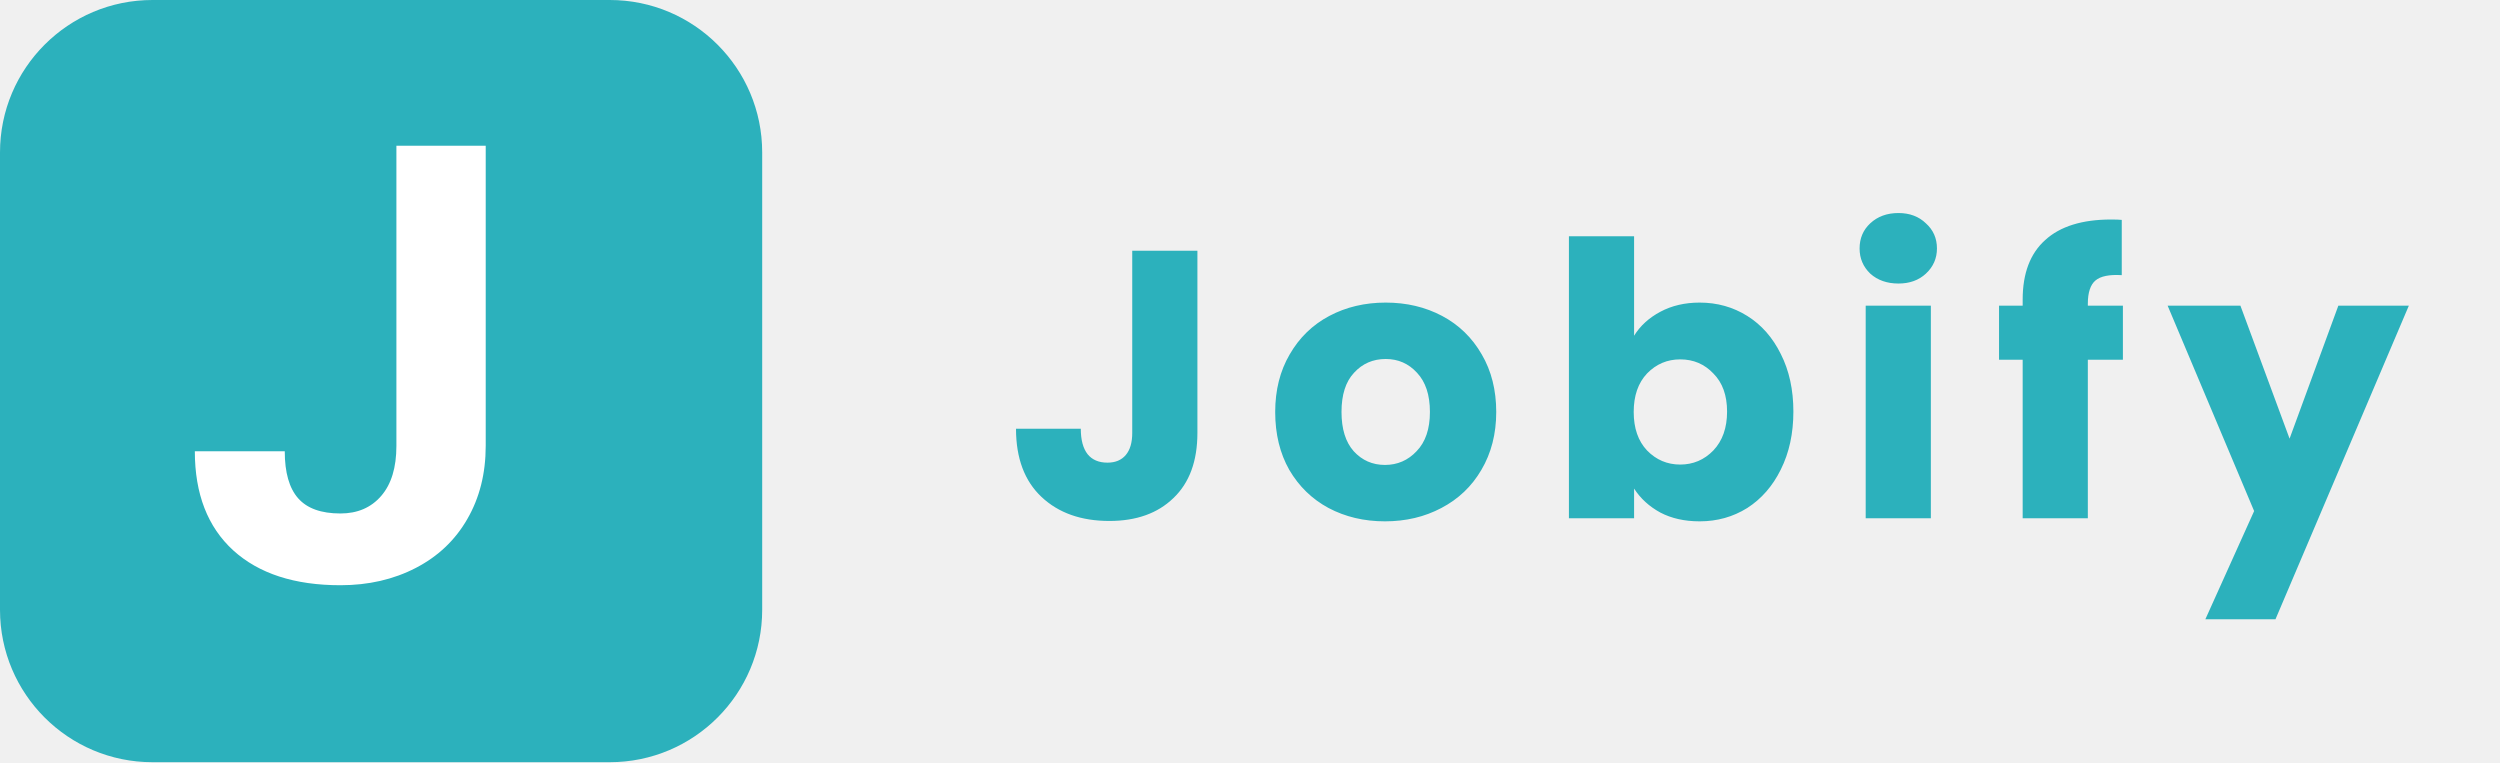
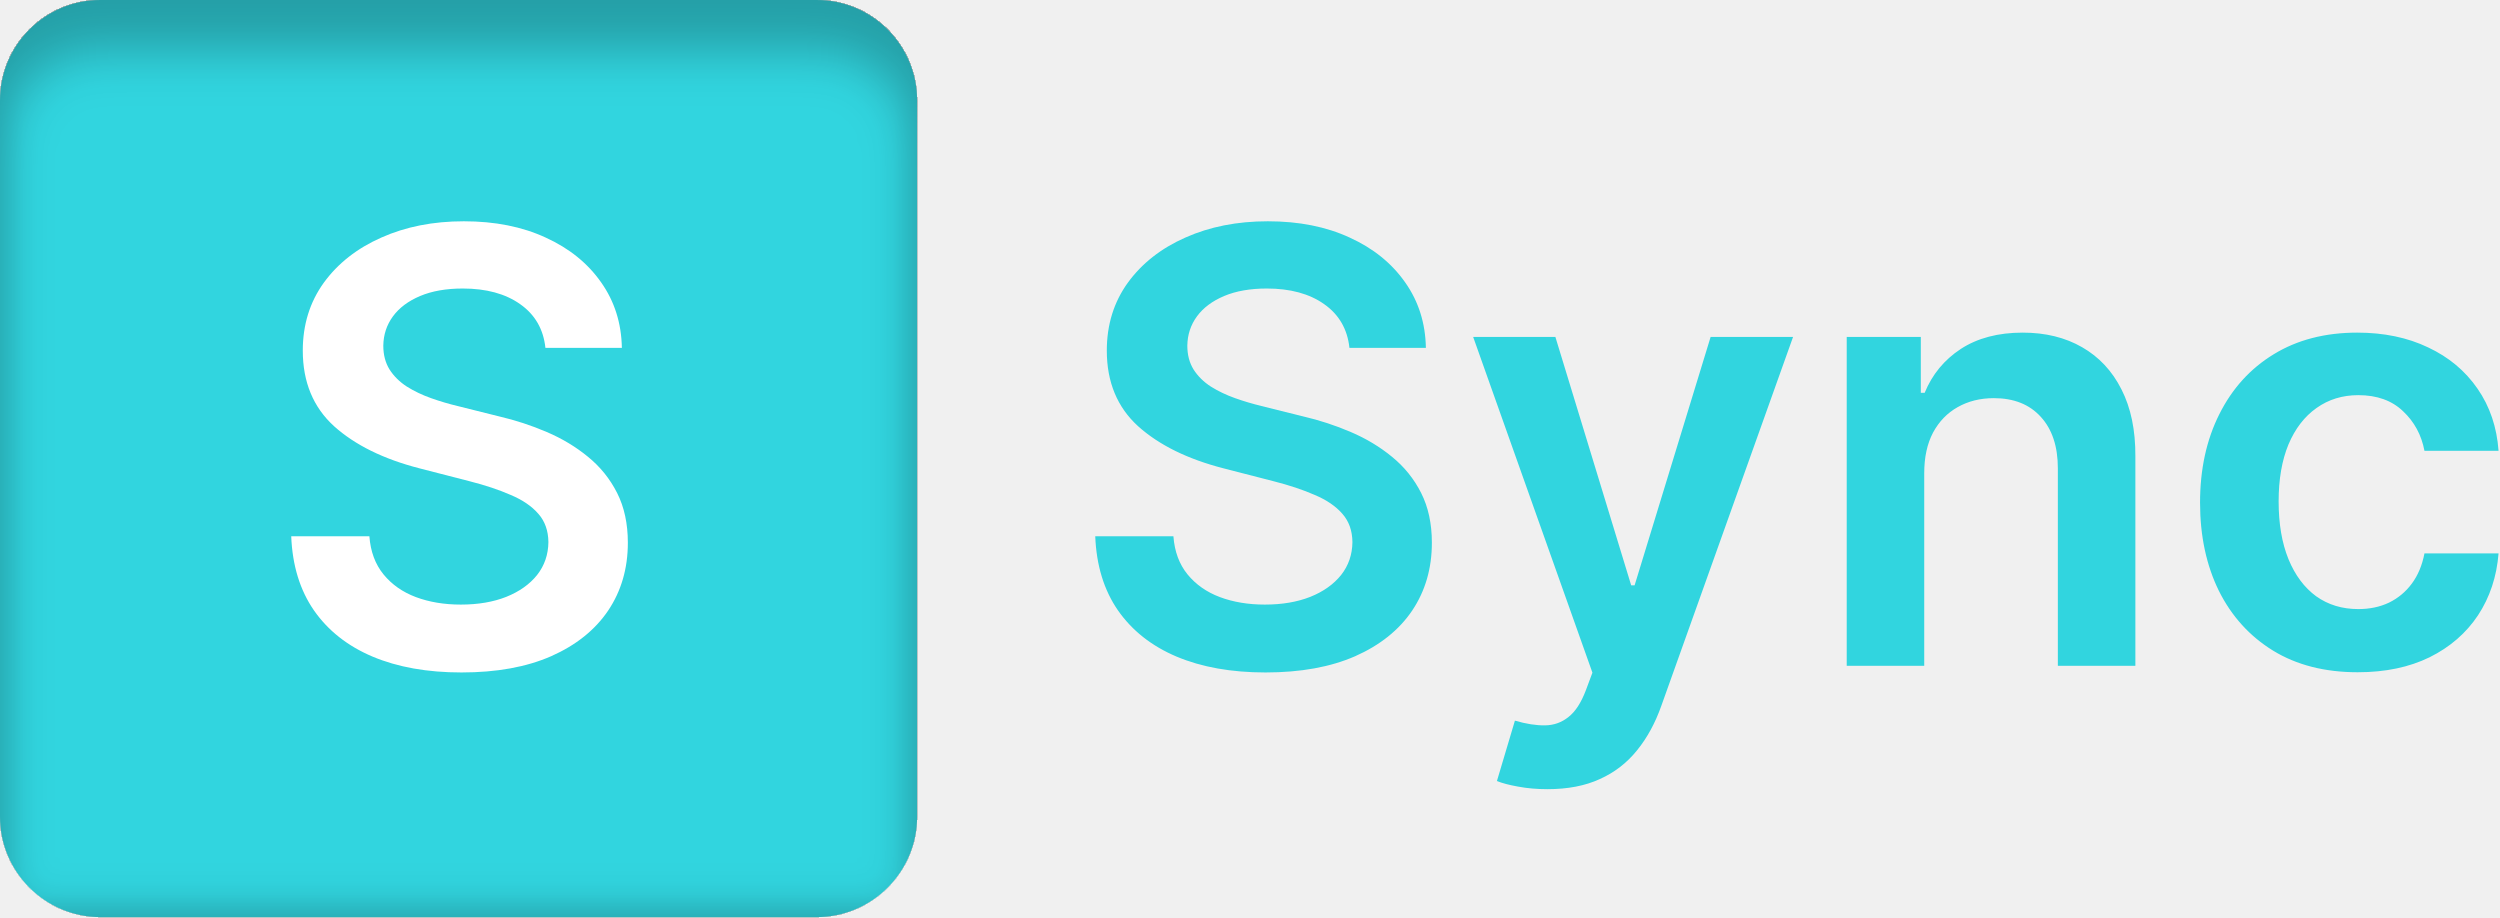
- <svg xmlns="http://www.w3.org/2000/svg" width="164" height="50" viewBox="0 0 164 50" fill="none">
-   <path d="M78.55 16.45V28.4C78.55 30.25 78.025 31.675 76.975 32.675C75.942 33.675 74.542 34.175 72.775 34.175C70.925 34.175 69.442 33.65 68.325 32.6C67.208 31.55 66.65 30.058 66.65 28.125H70.9C70.9 28.858 71.05 29.417 71.35 29.8C71.65 30.167 72.083 30.35 72.65 30.35C73.167 30.35 73.567 30.183 73.85 29.85C74.133 29.517 74.275 29.033 74.275 28.4V16.45H78.55ZM90.853 34.2C89.487 34.2 88.253 33.908 87.153 33.325C86.07 32.742 85.212 31.908 84.578 30.825C83.962 29.742 83.653 28.475 83.653 27.025C83.653 25.592 83.97 24.333 84.603 23.25C85.237 22.15 86.103 21.308 87.203 20.725C88.303 20.142 89.537 19.85 90.903 19.85C92.27 19.85 93.503 20.142 94.603 20.725C95.703 21.308 96.57 22.15 97.203 23.25C97.837 24.333 98.153 25.592 98.153 27.025C98.153 28.458 97.828 29.725 97.178 30.825C96.545 31.908 95.67 32.742 94.553 33.325C93.453 33.908 92.22 34.2 90.853 34.2ZM90.853 30.5C91.67 30.5 92.362 30.2 92.928 29.6C93.511 29 93.803 28.142 93.803 27.025C93.803 25.908 93.52 25.05 92.953 24.45C92.403 23.85 91.72 23.55 90.903 23.55C90.07 23.55 89.378 23.85 88.828 24.45C88.278 25.033 88.003 25.892 88.003 27.025C88.003 28.142 88.27 29 88.803 29.6C89.353 30.2 90.037 30.5 90.853 30.5ZM107.196 22.025C107.596 21.375 108.171 20.85 108.921 20.45C109.671 20.05 110.529 19.85 111.496 19.85C112.646 19.85 113.688 20.142 114.621 20.725C115.554 21.308 116.288 22.142 116.821 23.225C117.371 24.308 117.646 25.567 117.646 27C117.646 28.433 117.371 29.7 116.821 30.8C116.288 31.883 115.554 32.725 114.621 33.325C113.688 33.908 112.646 34.2 111.496 34.2C110.513 34.2 109.654 34.008 108.921 33.625C108.188 33.225 107.613 32.7 107.196 32.05V34H102.921V15.5H107.196V22.025ZM113.296 27C113.296 25.933 112.996 25.1 112.396 24.5C111.813 23.883 111.088 23.575 110.221 23.575C109.371 23.575 108.646 23.883 108.046 24.5C107.463 25.117 107.171 25.958 107.171 27.025C107.171 28.092 107.463 28.933 108.046 29.55C108.646 30.167 109.371 30.475 110.221 30.475C111.071 30.475 111.796 30.167 112.396 29.55C112.996 28.917 113.296 28.067 113.296 27ZM124.539 18.6C123.789 18.6 123.172 18.383 122.689 17.95C122.222 17.5 121.989 16.95 121.989 16.3C121.989 15.633 122.222 15.083 122.689 14.65C123.172 14.2 123.789 13.975 124.539 13.975C125.272 13.975 125.872 14.2 126.339 14.65C126.822 15.083 127.064 15.633 127.064 16.3C127.064 16.95 126.822 17.5 126.339 17.95C125.872 18.383 125.272 18.6 124.539 18.6ZM126.664 20.05V34H122.389V20.05H126.664ZM139.262 23.6H136.962V34H132.687V23.6H131.137V20.05H132.687V19.65C132.687 17.933 133.179 16.633 134.162 15.75C135.145 14.85 136.587 14.4 138.487 14.4C138.804 14.4 139.037 14.408 139.187 14.425V18.05C138.37 18 137.795 18.117 137.462 18.4C137.129 18.683 136.962 19.192 136.962 19.925V20.05H139.262V23.6ZM158.021 20.05L149.271 40.625H144.671L147.871 33.525L142.196 20.05H146.971L150.196 28.775L153.396 20.05H158.021Z" fill="#2CB1BC" />
-   <rect width="50" height="50" rx="10" fill="#2CB1BC" />
-   <path d="M26.004 9.562H31.863V29.25C31.863 31.06 31.46 32.661 30.652 34.055C29.858 35.435 28.732 36.503 27.273 37.258C25.815 38.013 24.168 38.391 22.332 38.391C19.324 38.391 16.98 37.629 15.301 36.105C13.621 34.569 12.781 32.401 12.781 29.602H18.68C18.68 30.995 18.973 32.023 19.559 32.688C20.145 33.352 21.069 33.684 22.332 33.684C23.452 33.684 24.344 33.3 25.008 32.531C25.672 31.763 26.004 30.669 26.004 29.25V9.562Z" fill="white" />
+ <svg xmlns="http://www.w3.org/2000/svg" width="199" height="73" viewBox="0 0 199 73" fill="none">
+   <g filter="url(#filter0_i_0_1)">
+     <path d="M0 8C0 3.582 3.582 0 8 0H65C69.418 0 73 3.582 73 8V65C73 69.418 69.418 73 65 73H8C3.582 73 0 69.418 0 65V8Z" fill="#31D5DF" />
+   </g>
+   <path d="M43.415 27.688C43.256 26.199 42.585 25.04 41.403 24.21C40.233 23.381 38.71 22.966 36.835 22.966C35.517 22.966 34.386 23.165 33.443 23.562C32.5 23.96 31.778 24.5 31.278 25.182C30.778 25.864 30.523 26.642 30.511 27.517C30.511 28.244 30.676 28.875 31.006 29.409C31.347 29.943 31.807 30.398 32.386 30.773C32.966 31.136 33.608 31.443 34.312 31.693C35.017 31.943 35.727 32.153 36.443 32.324L39.716 33.142C41.034 33.449 42.301 33.864 43.517 34.386C44.744 34.909 45.841 35.568 46.807 36.364C47.784 37.159 48.557 38.119 49.125 39.244C49.693 40.369 49.977 41.688 49.977 43.199C49.977 45.244 49.455 47.045 48.409 48.602C47.364 50.148 45.852 51.358 43.875 52.233C41.909 53.097 39.528 53.528 36.733 53.528C34.017 53.528 31.659 53.108 29.659 52.267C27.671 51.426 26.114 50.199 24.989 48.585C23.875 46.972 23.273 45.006 23.182 42.688H29.403C29.494 43.903 29.869 44.915 30.528 45.722C31.188 46.528 32.045 47.131 33.102 47.528C34.17 47.926 35.364 48.125 36.682 48.125C38.057 48.125 39.261 47.92 40.295 47.511C41.341 47.091 42.159 46.511 42.75 45.773C43.341 45.023 43.642 44.148 43.653 43.148C43.642 42.239 43.375 41.489 42.852 40.898C42.33 40.295 41.597 39.795 40.653 39.398C39.722 38.989 38.631 38.625 37.381 38.307L33.409 37.284C30.534 36.545 28.261 35.426 26.591 33.926C24.932 32.415 24.102 30.409 24.102 27.909C24.102 25.852 24.659 24.051 25.773 22.506C26.898 20.96 28.426 19.761 30.358 18.909C32.29 18.046 34.477 17.614 36.92 17.614C39.398 17.614 41.568 18.046 43.432 18.909C45.307 19.761 46.778 20.949 47.847 22.472C48.915 23.983 49.466 25.722 49.5 27.688H43.415Z" fill="white" />
+   <path d="M107.415 27.688C107.256 26.199 106.585 25.04 105.403 24.21C104.233 23.381 102.71 22.966 100.835 22.966C99.517 22.966 98.386 23.165 97.443 23.562C96.5 23.96 95.778 24.5 95.278 25.182C94.778 25.864 94.523 26.642 94.511 27.517C94.511 28.244 94.676 28.875 95.006 29.409C95.347 29.943 95.807 30.398 96.386 30.773C96.966 31.136 97.608 31.443 98.312 31.693C99.017 31.943 99.727 32.153 100.443 32.324L103.716 33.142C105.034 33.449 106.301 33.864 107.517 34.386C108.744 34.909 109.841 35.568 110.807 36.364C111.784 37.159 112.557 38.119 113.125 39.244C113.693 40.369 113.977 41.688 113.977 43.199C113.977 45.244 113.455 47.045 112.409 48.602C111.364 50.148 109.852 51.358 107.875 52.233C105.909 53.097 103.528 53.528 100.733 53.528C98.017 53.528 95.659 53.108 93.659 52.267C91.671 51.426 90.114 50.199 88.989 48.585C87.875 46.972 87.273 45.006 87.182 42.688H93.403C93.494 43.903 93.869 44.915 94.528 45.722C95.188 46.528 96.046 47.131 97.102 47.528C98.171 47.926 99.364 48.125 100.682 48.125C102.057 48.125 103.261 47.92 104.295 47.511C105.341 47.091 106.159 46.511 106.75 45.773C107.341 45.023 107.642 44.148 107.653 43.148C107.642 42.239 107.375 41.489 106.852 40.898C106.33 40.295 105.597 39.795 104.653 39.398C103.722 38.989 102.631 38.625 101.381 38.307L97.409 37.284C94.534 36.545 92.261 35.426 90.591 33.926C88.932 32.415 88.102 30.409 88.102 27.909C88.102 25.852 88.659 24.051 89.773 22.506C90.898 20.96 92.426 19.761 94.358 18.909C96.29 18.046 98.477 17.614 100.92 17.614C103.398 17.614 105.568 18.046 107.432 18.909C109.307 19.761 110.778 20.949 111.847 22.472C112.915 23.983 113.466 25.722 113.5 27.688H107.415ZM123.178 62.818C122.337 62.818 121.558 62.75 120.842 62.614C120.138 62.489 119.575 62.341 119.155 62.17L120.587 57.364C121.484 57.625 122.286 57.75 122.99 57.739C123.695 57.727 124.314 57.506 124.848 57.074C125.393 56.653 125.854 55.949 126.229 54.96L126.757 53.545L117.263 26.818H123.808L129.842 46.591H130.115L136.166 26.818H142.729L132.246 56.17C131.757 57.557 131.109 58.744 130.303 59.733C129.496 60.733 128.507 61.494 127.337 62.017C126.178 62.551 124.791 62.818 123.178 62.818ZM153.169 37.659V53H146.999V26.818H152.896V31.267H153.203C153.805 29.801 154.766 28.636 156.084 27.773C157.413 26.909 159.055 26.477 161.01 26.477C162.817 26.477 164.391 26.864 165.732 27.636C167.084 28.409 168.129 29.528 168.868 30.994C169.618 32.46 169.987 34.239 169.976 36.33V53H163.805V37.284C163.805 35.534 163.351 34.165 162.442 33.176C161.544 32.188 160.3 31.693 158.709 31.693C157.629 31.693 156.669 31.932 155.828 32.409C154.999 32.875 154.345 33.551 153.868 34.438C153.402 35.324 153.169 36.398 153.169 37.659ZM187.669 53.511C185.055 53.511 182.811 52.938 180.936 51.79C179.072 50.642 177.635 49.057 176.624 47.034C175.624 45 175.124 42.659 175.124 40.011C175.124 37.352 175.635 35.006 176.658 32.972C177.68 30.926 179.124 29.335 180.987 28.199C182.862 27.051 185.078 26.477 187.635 26.477C189.76 26.477 191.641 26.869 193.277 27.653C194.925 28.426 196.237 29.523 197.214 30.943C198.192 32.352 198.749 34 198.885 35.886H192.987C192.749 34.625 192.18 33.574 191.283 32.733C190.396 31.881 189.209 31.454 187.72 31.454C186.459 31.454 185.351 31.796 184.396 32.477C183.442 33.148 182.697 34.114 182.163 35.375C181.641 36.636 181.379 38.148 181.379 39.909C181.379 41.693 181.641 43.227 182.163 44.511C182.686 45.784 183.419 46.767 184.362 47.46C185.317 48.142 186.436 48.483 187.72 48.483C188.629 48.483 189.442 48.312 190.158 47.972C190.885 47.619 191.493 47.114 191.982 46.455C192.47 45.795 192.805 44.994 192.987 44.051H198.885C198.737 45.903 198.192 47.545 197.249 48.977C196.305 50.398 195.021 51.511 193.396 52.318C191.771 53.114 189.862 53.511 187.669 53.511Z" fill="#31D5DF" />
+   <defs>
+     <filter id="filter0_i_0_1" x="0" y="0" width="73" height="77" filterUnits="userSpaceOnUse" color-interpolation-filters="sRGB">
+       <feFlood flood-opacity="0" result="BackgroundImageFix" />
+       <feBlend mode="normal" in="SourceGraphic" in2="BackgroundImageFix" result="shape" />
+       <feColorMatrix in="SourceAlpha" type="matrix" values="0 0 0 0 0 0 0 0 0 0 0 0 0 0 0 0 0 0 127 0" result="hardAlpha" />
+       <feOffset dy="4" />
+       <feGaussianBlur stdDeviation="2" />
+       <feComposite in2="hardAlpha" operator="arithmetic" k2="-1" k3="1" />
+       <feColorMatrix type="matrix" values="0 0 0 0 0 0 0 0 0 0 0 0 0 0 0 0 0 0 0.25 0" />
+       <feBlend mode="normal" in2="shape" result="effect1_innerShadow_0_1" />
+     </filter>
+   </defs>
</svg>
